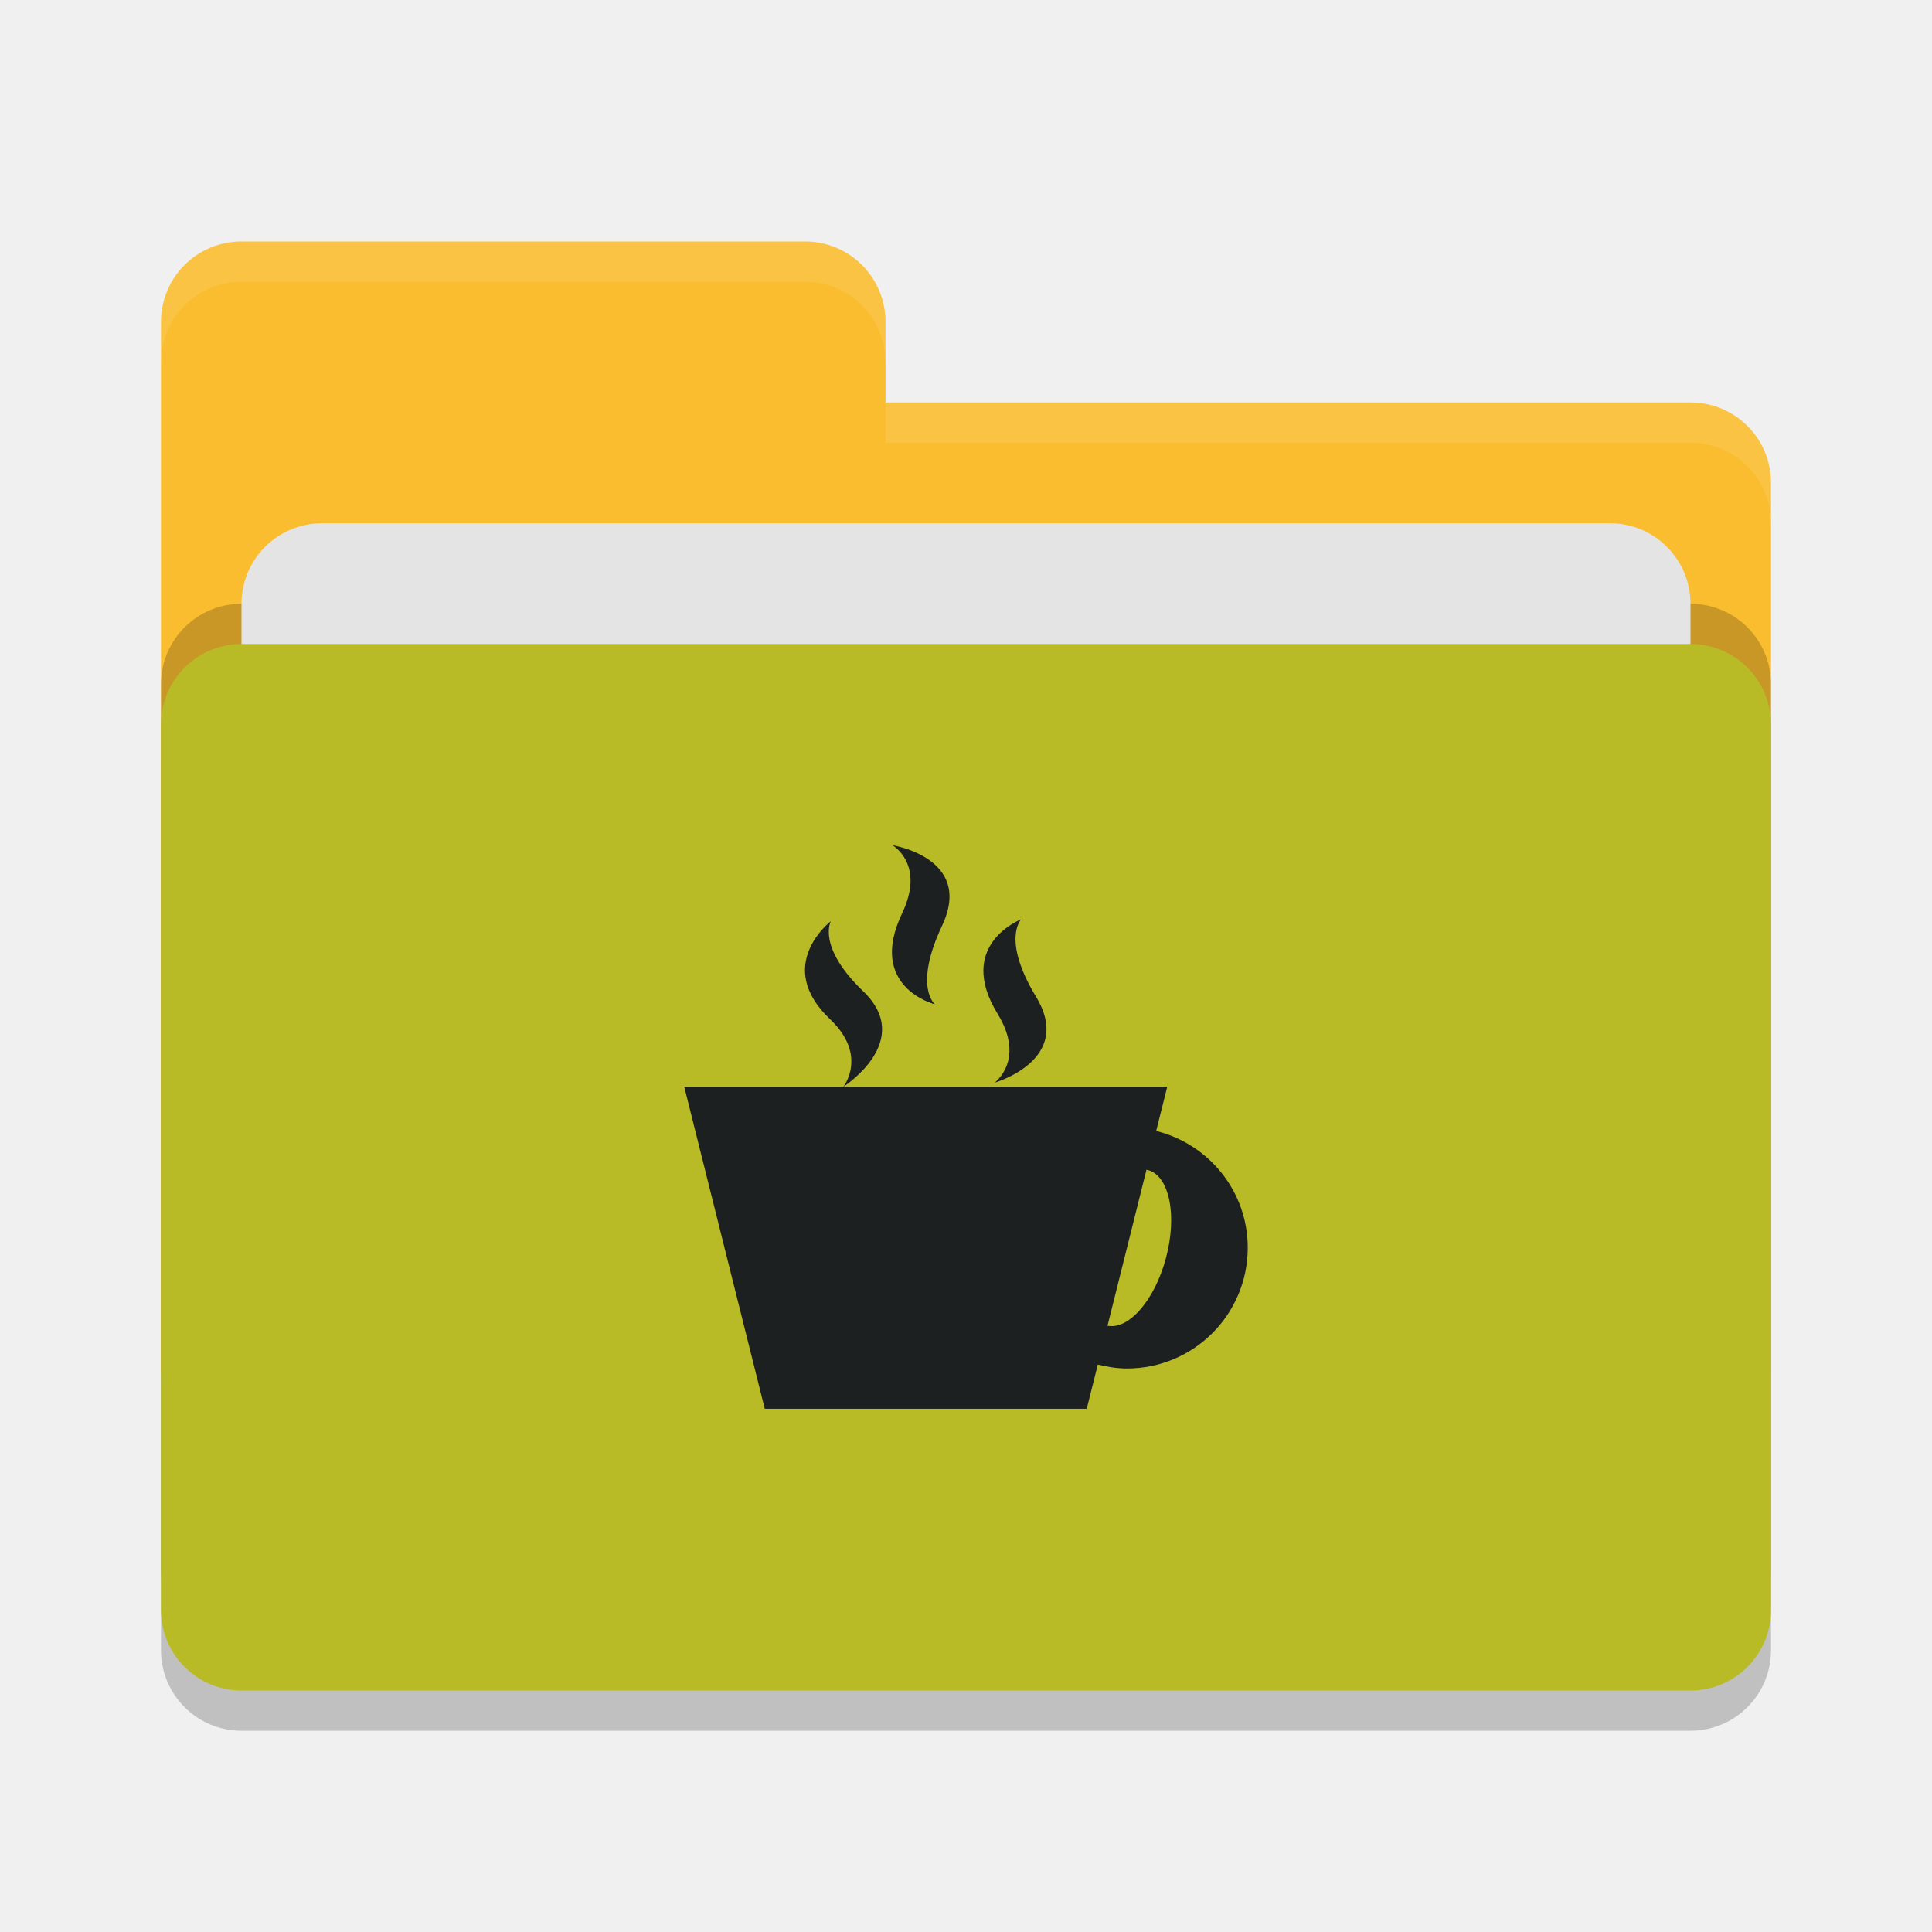
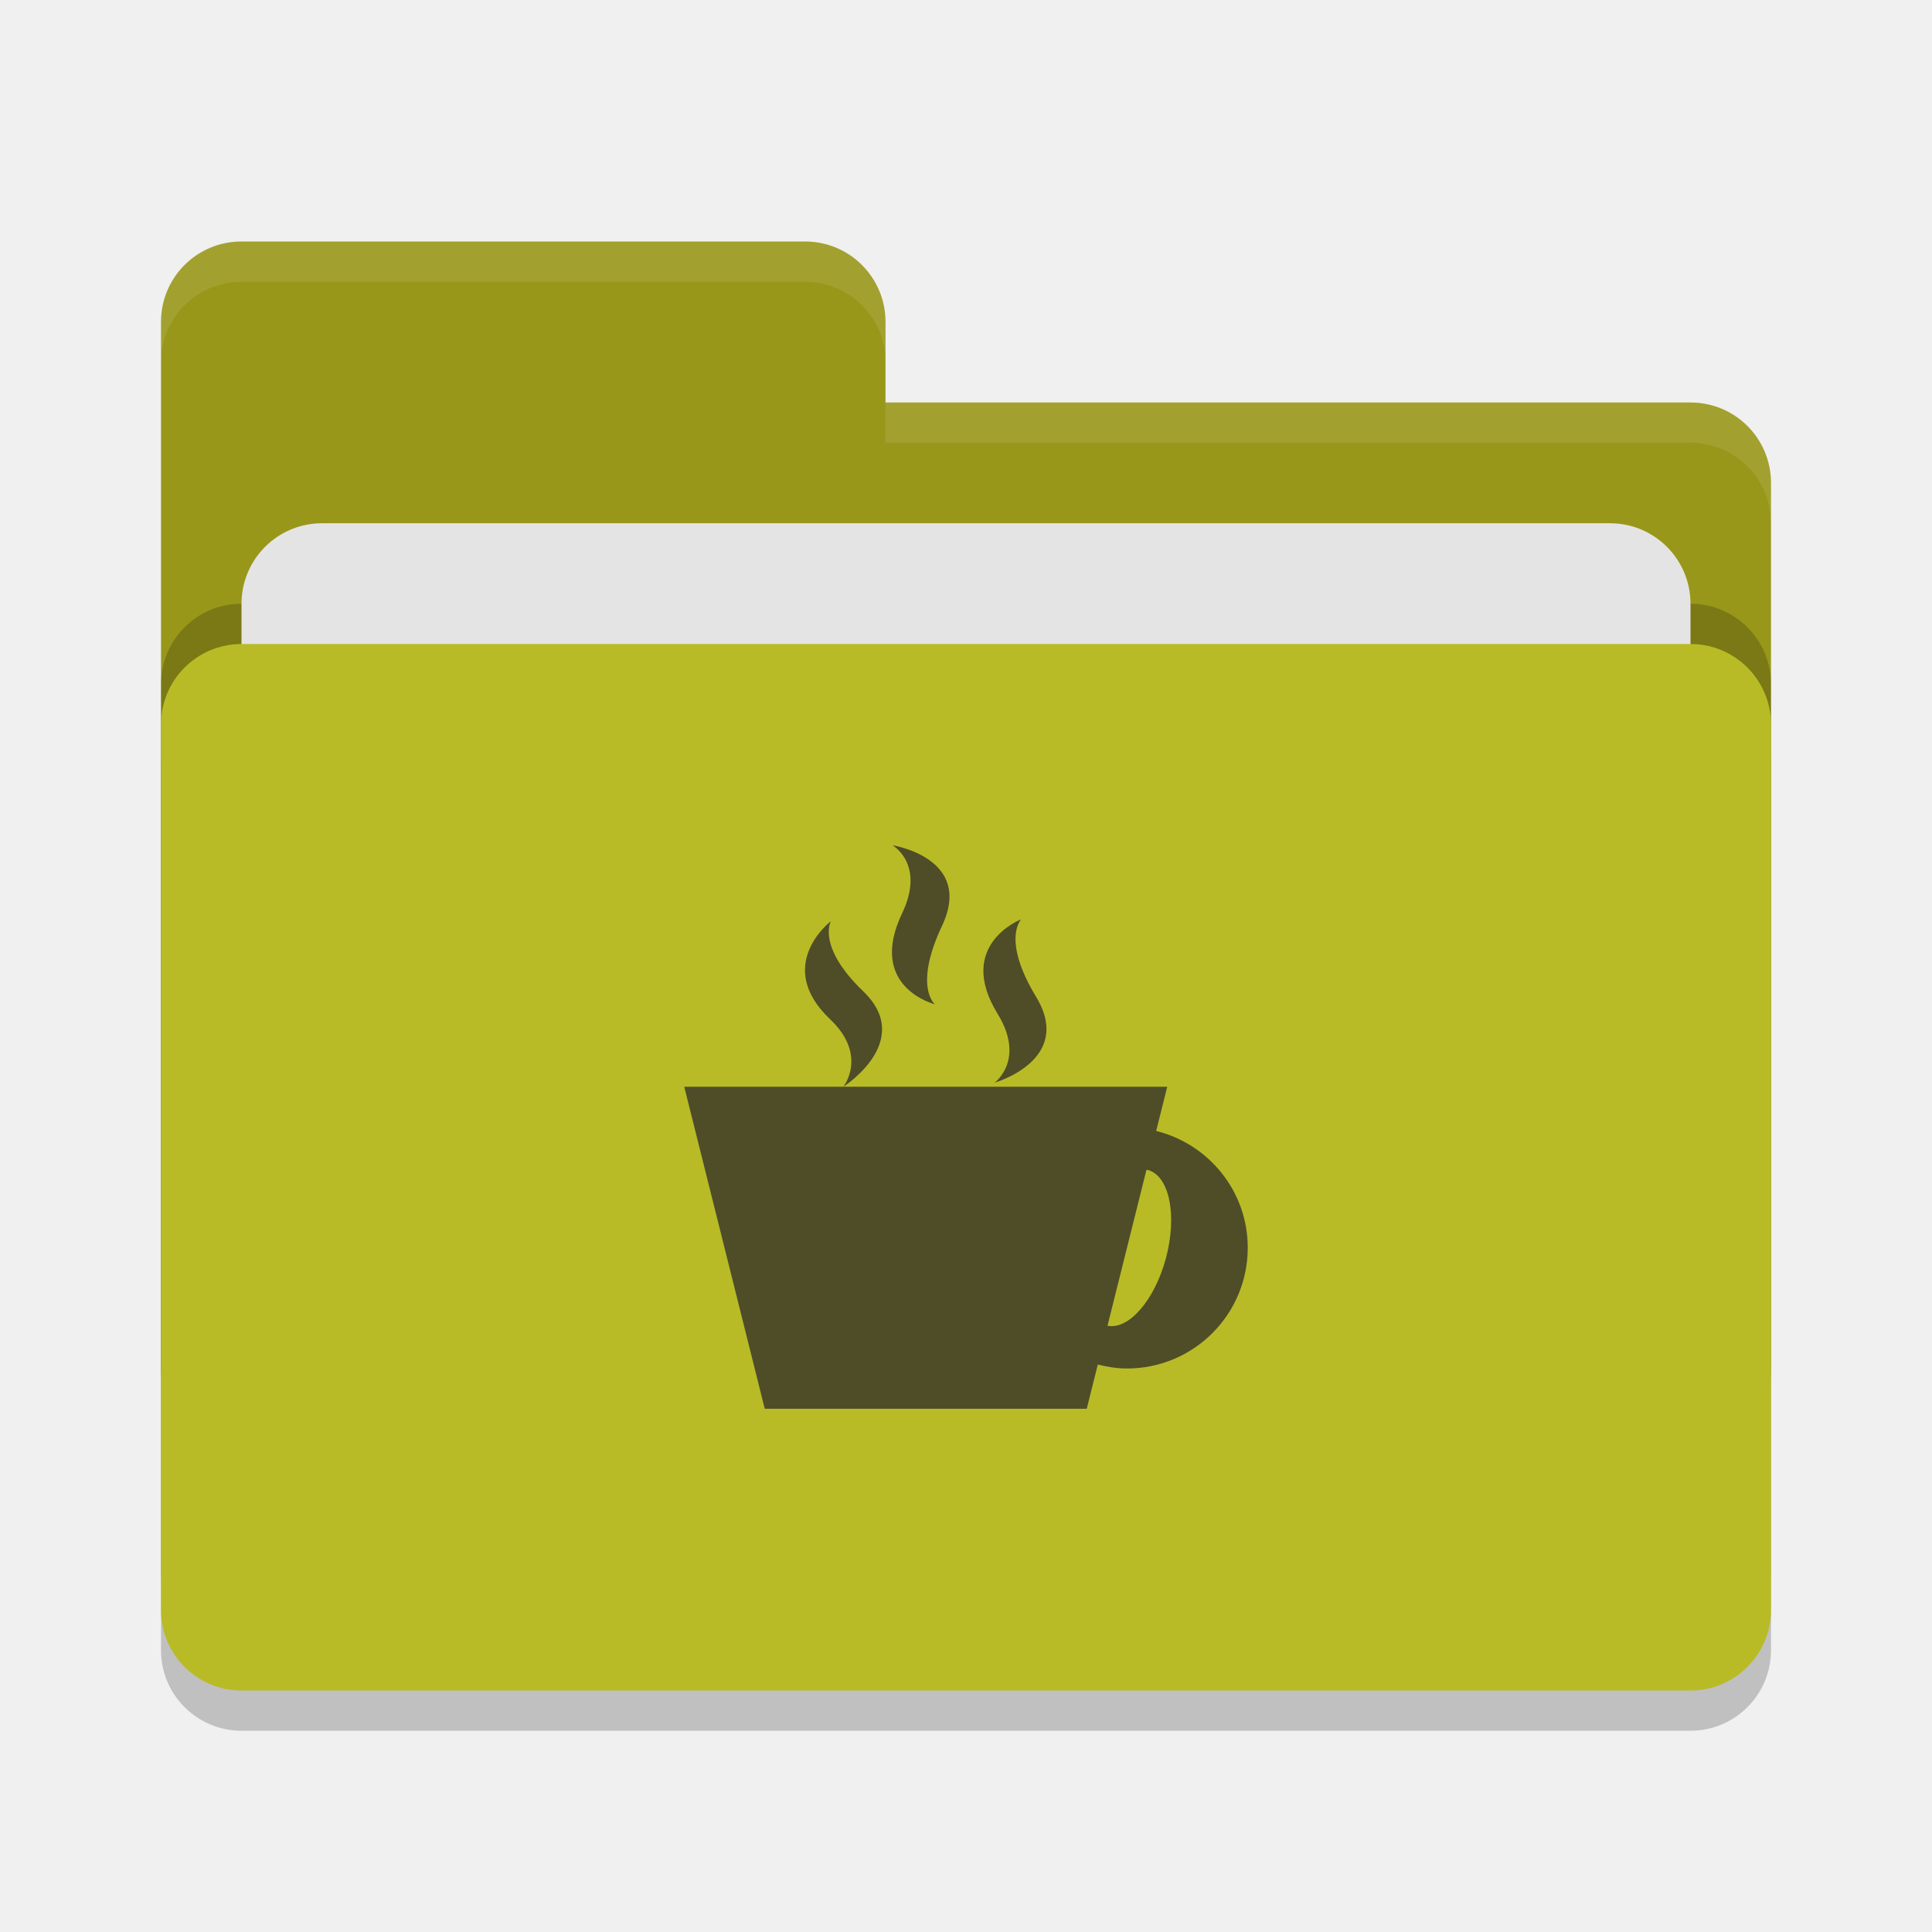
<svg xmlns="http://www.w3.org/2000/svg" width="48" height="48" version="1">
  <rect style="opacity:0.2" width="40" height="26" x="4" y="17" rx="2" ry="2" />
-   <path style="fill:#fabd2f" d="M 4,34 C 4,35.108 4.892,36 6,36 H 42 C 43.108,36 44,35.108 44,34 V 12 C 44,10.892 43.108,10 42,10 H 22 V 8 C 22,6.892 21.108,6 20,6 H 6 C 4.892,6 4,6.892 4,8" />
+   <path style="fill:#98971a" d="M 4,34 C 4,35.108 4.892,36 6,36 H 42 C 43.108,36 44,35.108 44,34 V 12 C 44,10.892 43.108,10 42,10 H 22 V 8 C 22,6.892 21.108,6 20,6 H 6 C 4.892,6 4,6.892 4,8" />
  <rect style="opacity:0.2" width="40" height="26" x="4" y="15" rx="2" ry="2" />
  <rect style="fill:#e4e4e4" width="36" height="16" x="6" y="13" rx="2" ry="2" />
  <rect style="fill:#b8bb26" width="40" height="26" x="4" y="16" rx="2" ry="2" />
  <path style="opacity:0.1;fill:#ffffff" d="M 6,6 C 4.892,6 4,6.892 4,8 V 9 C 4,7.892 4.892,7 6,7 H 20 C 21.108,7 22,7.892 22,9 V 8 C 22,6.892 21.108,6 20,6 Z M 22,10 V 11 H 42 C 43.108,11 44,11.892 44,13 V 12 C 44,10.892 43.108,10 42,10 Z" />
-   <path style="fill:#1d2021" d="M 22.172,21 C 22.172,21 22.996,21.465 22.414,22.688 21.533,24.53 23.227,24.951 23.227,24.951 23.227,24.951 22.689,24.519 23.406,22.998 24.199,21.313 22.172,21 22.172,21 Z M 25.371,22.84 C 25.371,22.84 23.729,23.47 24.787,25.191 25.487,26.332 24.711,26.898 24.711,26.898 24.711,26.898 26.696,26.335 25.738,24.76 24.878,23.336 25.371,22.84 25.371,22.84 Z M 20.643,22.887 C 20.643,22.887 19.205,23.982 20.629,25.328 21.57,26.224 20.953,27 20.953,27 20.953,27 22.736,25.867 21.447,24.629 20.284,23.512 20.643,22.887 20.643,22.887 Z M 20.953,27 H 17 L 19,35 H 27 L 27.275,33.902 C 27.508,33.96 27.749,34 28,34 29.657,34 31,32.657 31,31 31,29.594 30.03,28.423 28.725,28.098 L 29,27 Z M 28.484,29.062 A 1,2 15 0 1 28.518,29.068 1,2 15 0 1 28.967,31.26 1,2 15 0 1 27.516,32.938 Z" />
+   <path style="fill:#4e4d28" d="M 22.172,21 C 22.172,21 22.996,21.465 22.414,22.688 21.533,24.53 23.227,24.951 23.227,24.951 23.227,24.951 22.689,24.519 23.406,22.998 24.199,21.313 22.172,21 22.172,21 Z M 25.371,22.84 C 25.371,22.84 23.729,23.47 24.787,25.191 25.487,26.332 24.711,26.898 24.711,26.898 24.711,26.898 26.696,26.335 25.738,24.76 24.878,23.336 25.371,22.84 25.371,22.84 Z M 20.643,22.887 C 20.643,22.887 19.205,23.982 20.629,25.328 21.57,26.224 20.953,27 20.953,27 20.953,27 22.736,25.867 21.447,24.629 20.284,23.512 20.643,22.887 20.643,22.887 Z M 20.953,27 H 17 L 19,35 H 27 L 27.275,33.902 C 27.508,33.96 27.749,34 28,34 29.657,34 31,32.657 31,31 31,29.594 30.03,28.423 28.725,28.098 L 29,27 Z M 28.484,29.062 A 1,2 15 0 1 28.518,29.068 1,2 15 0 1 28.967,31.26 1,2 15 0 1 27.516,32.938 Z" />
</svg>
